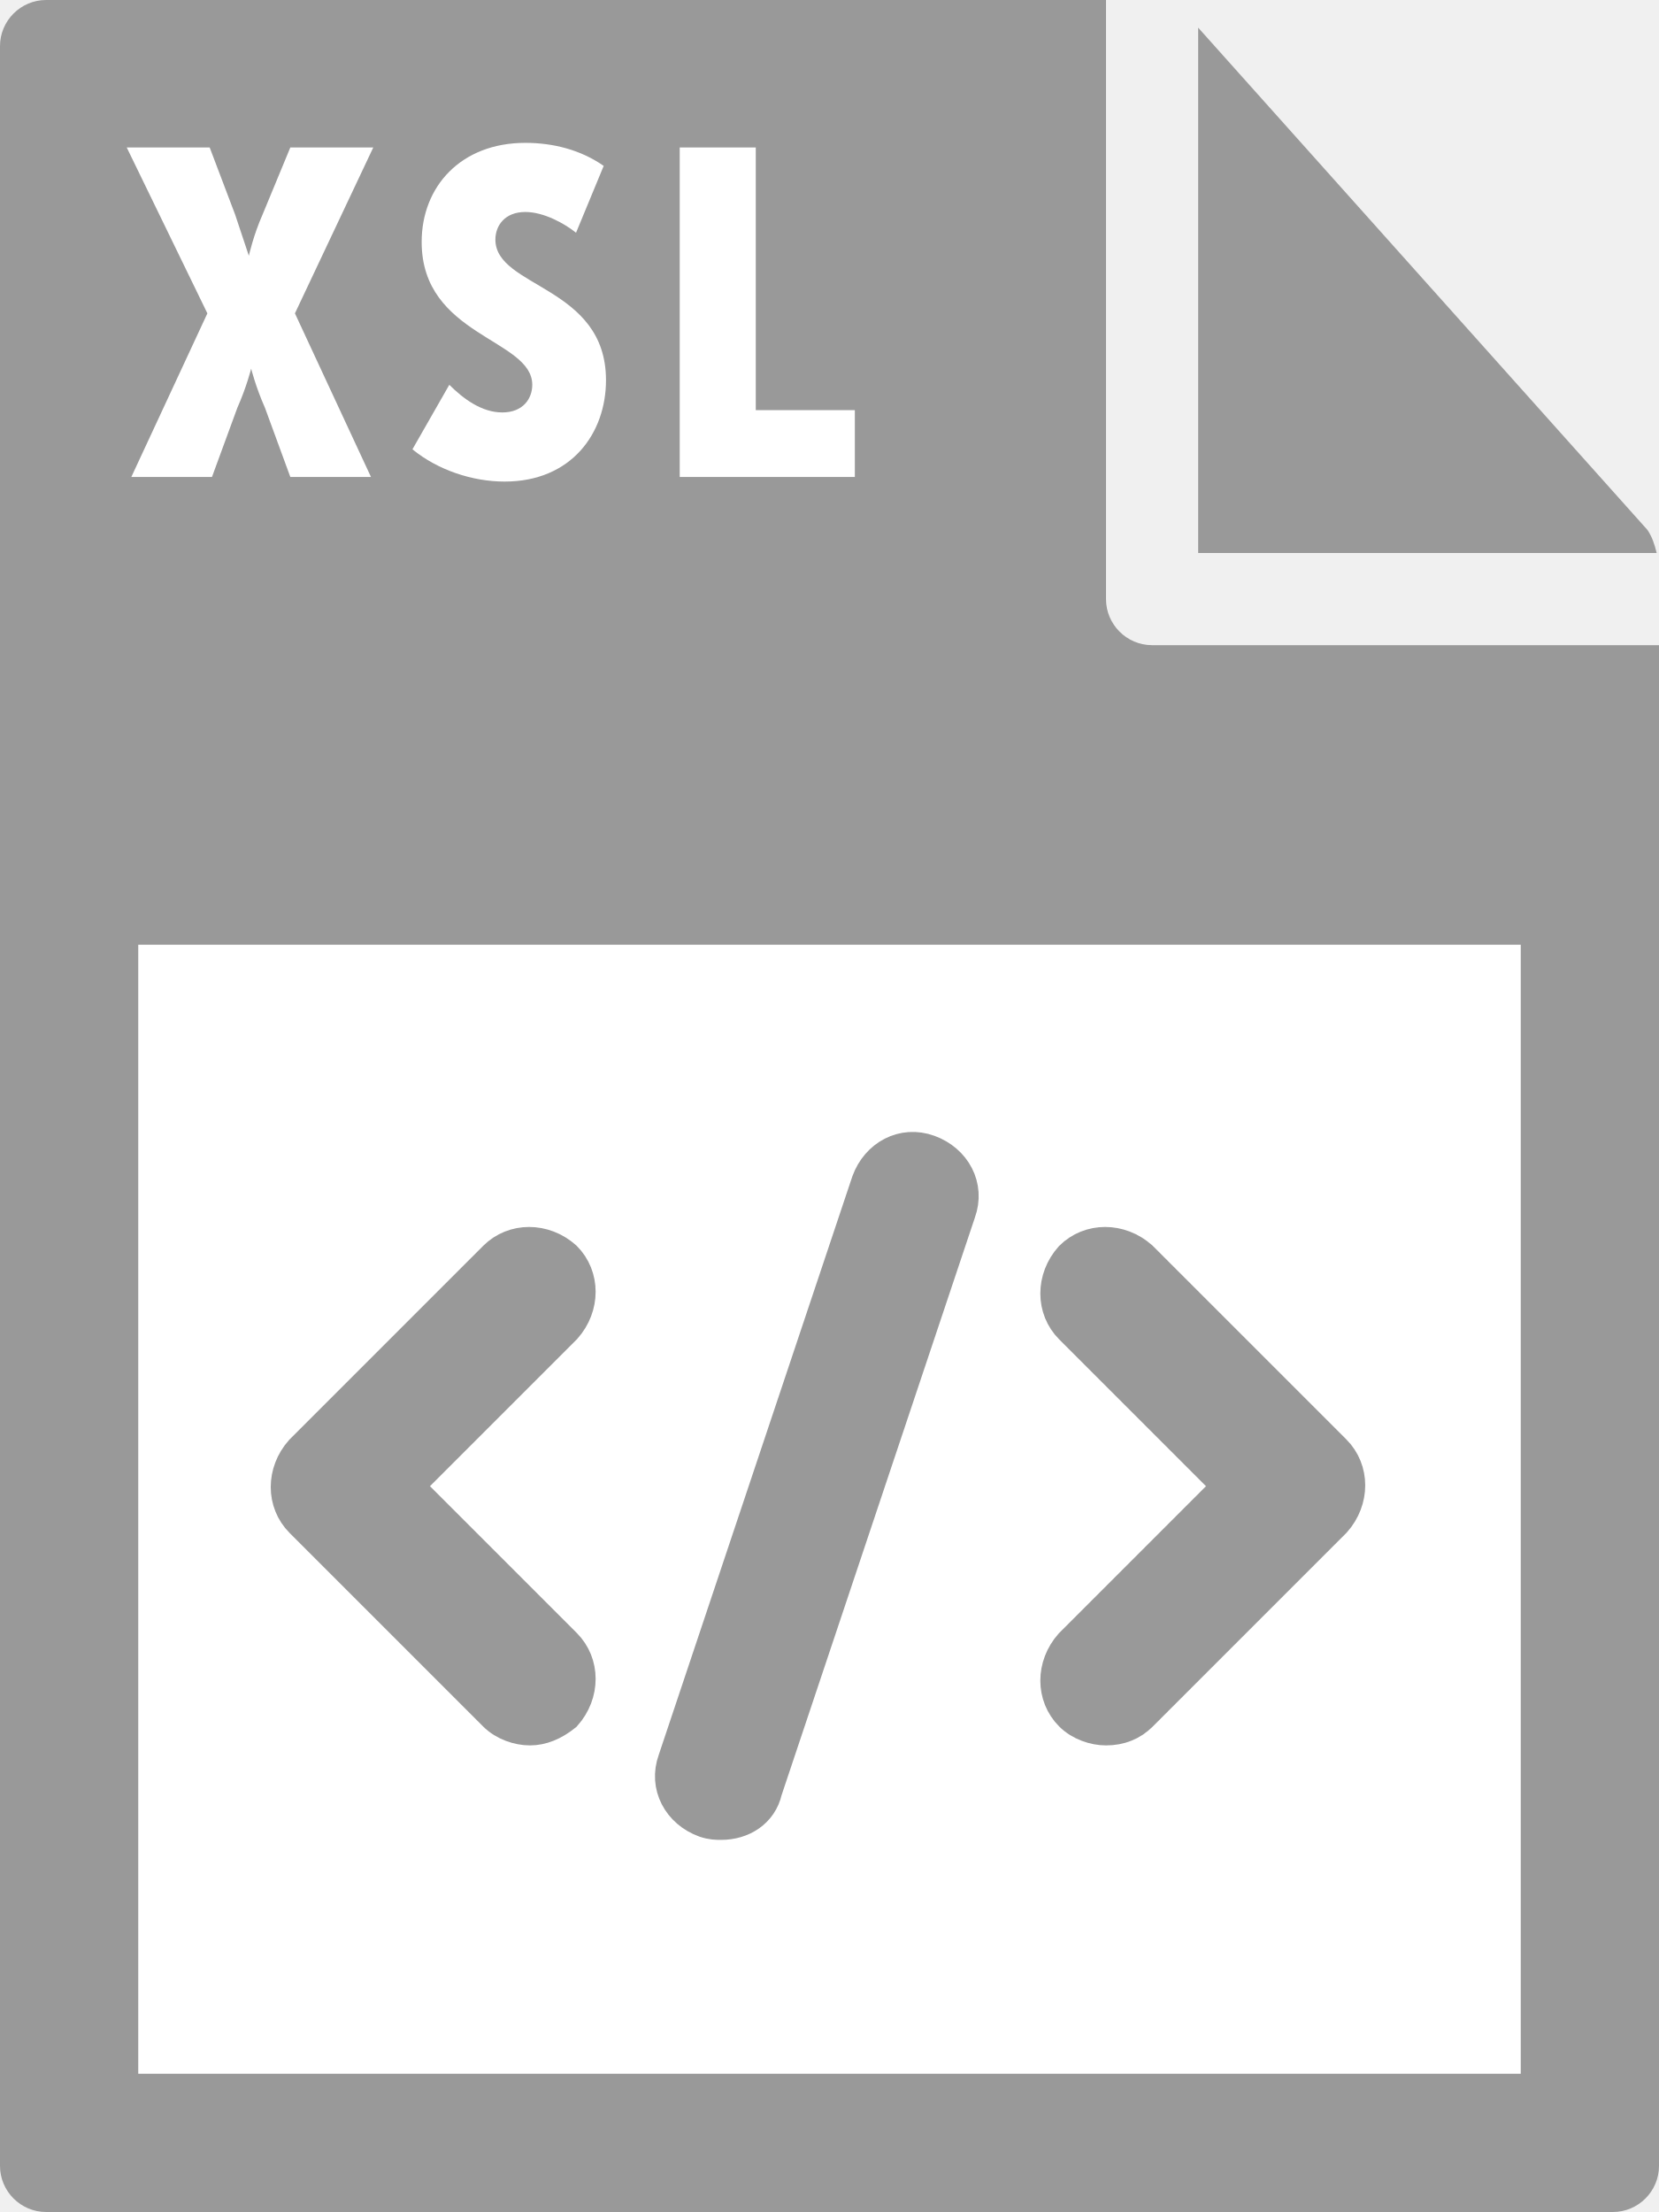
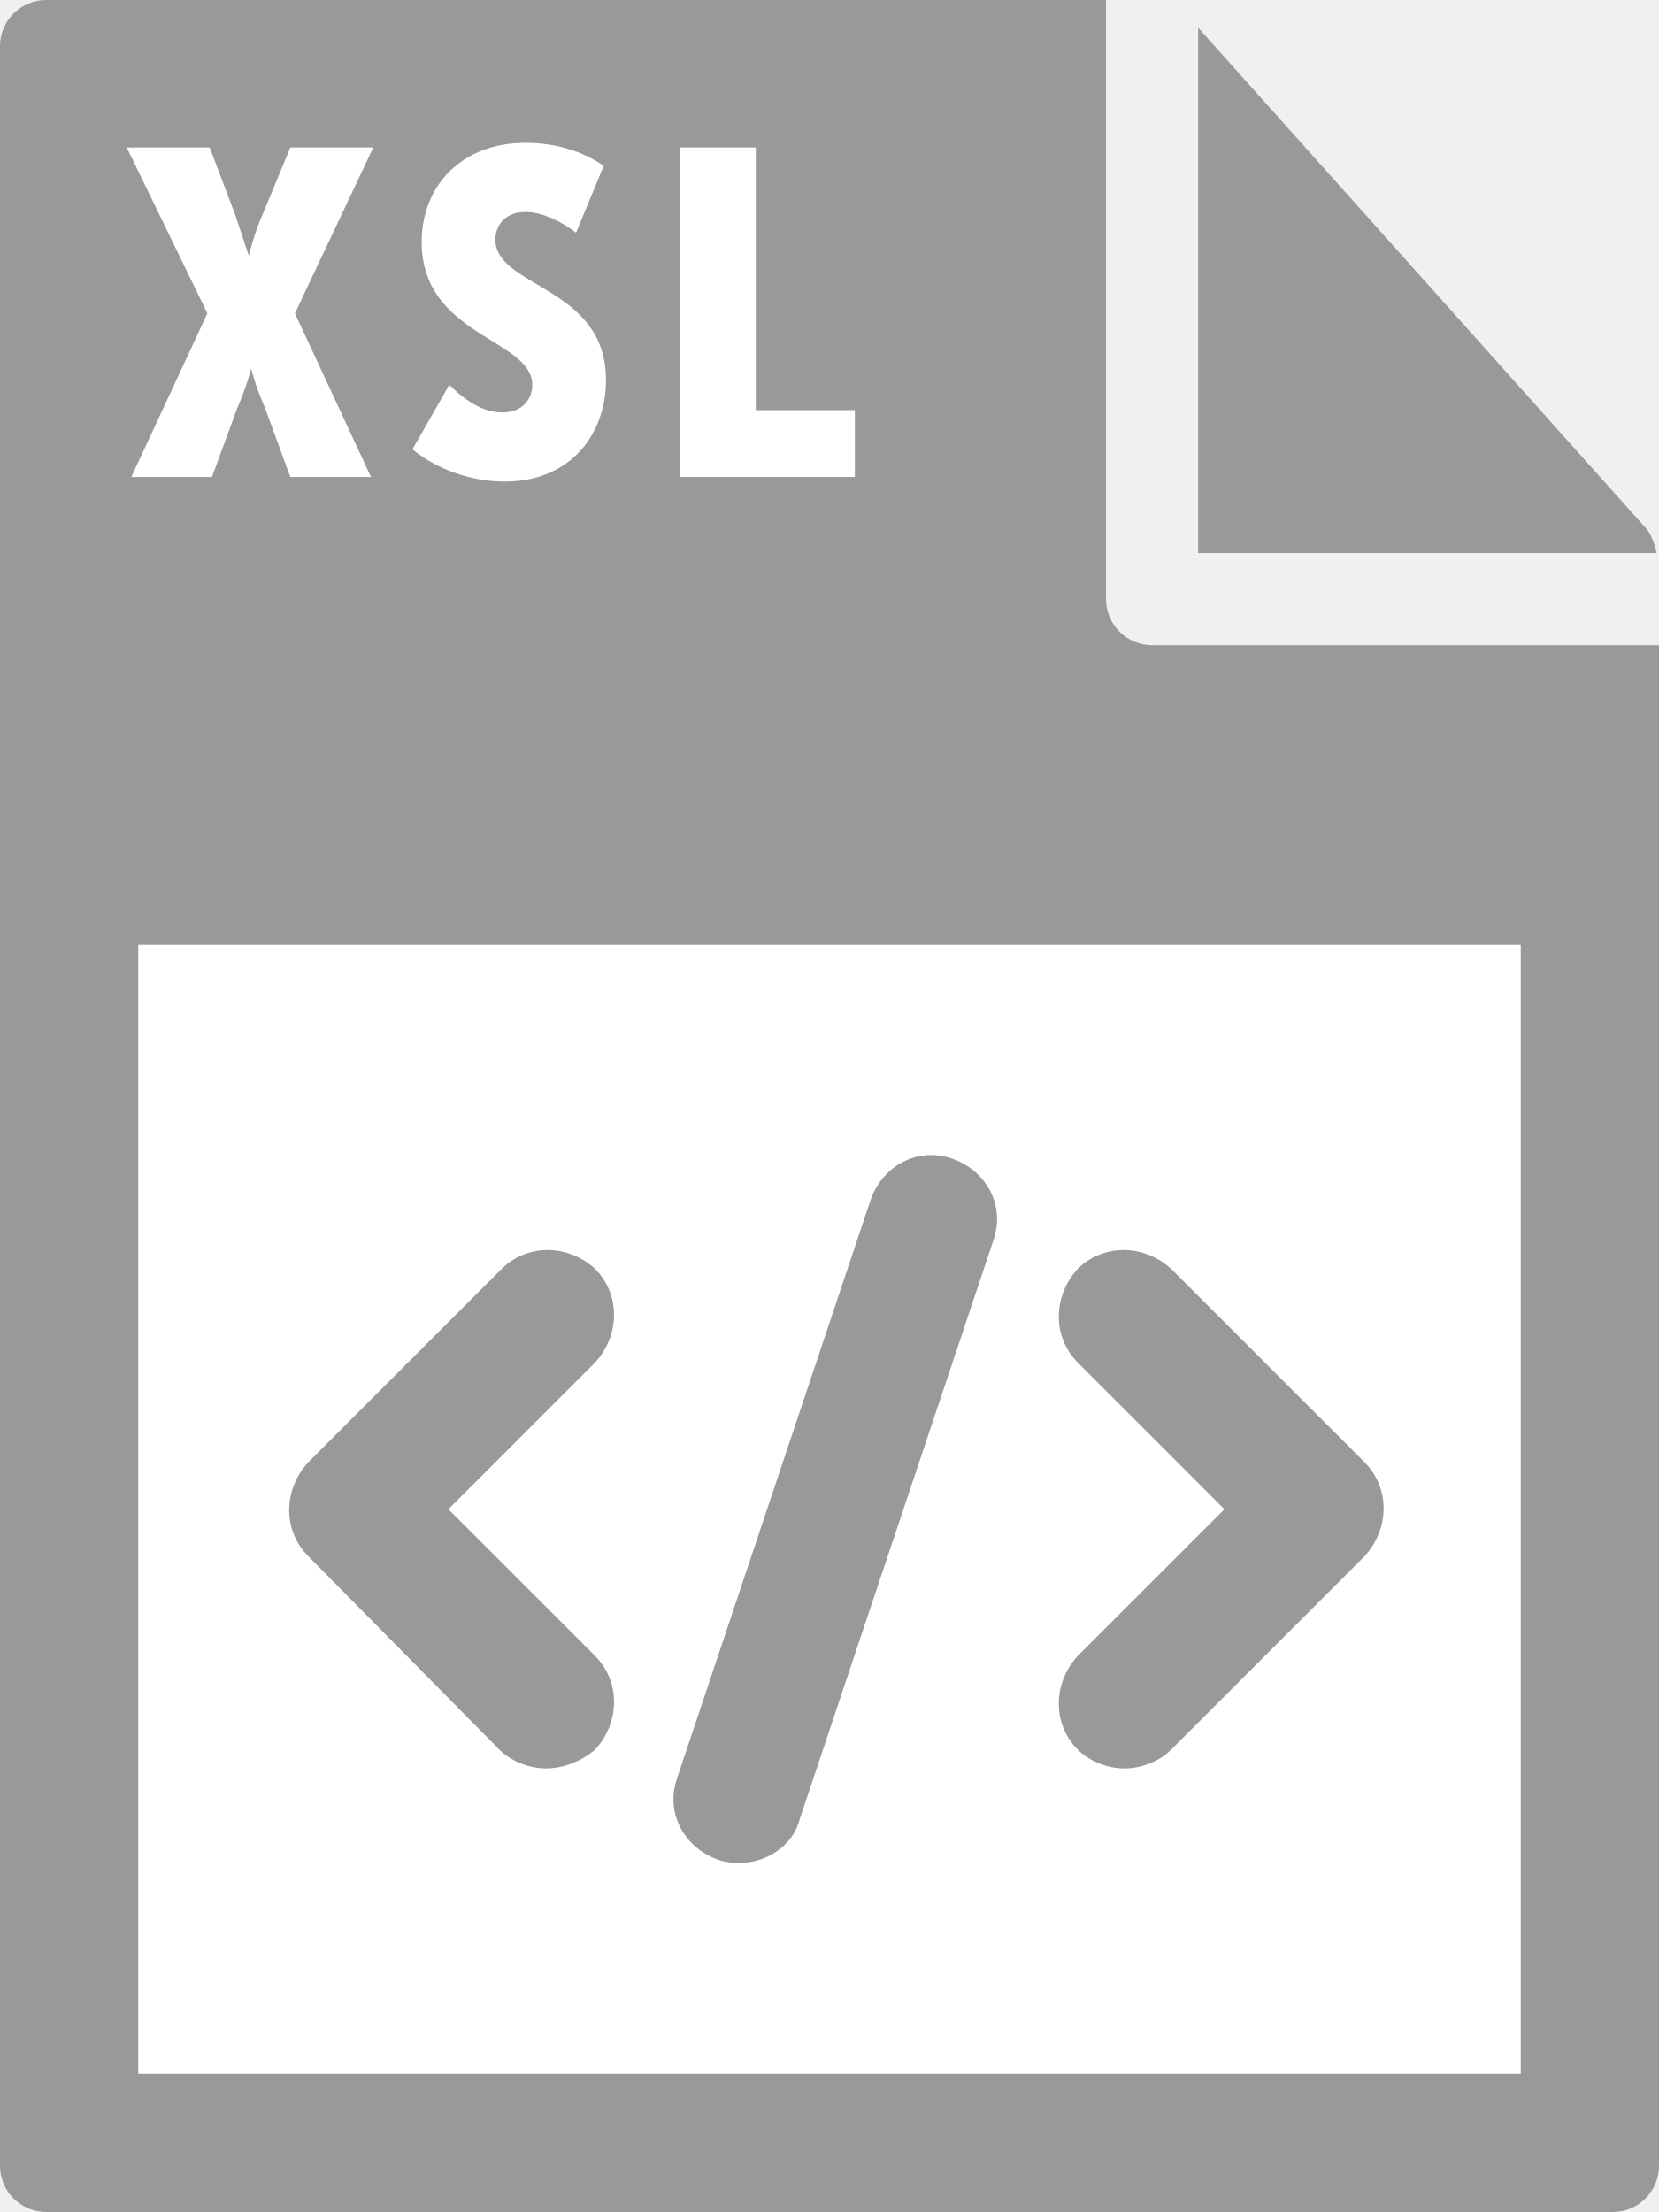
<svg xmlns="http://www.w3.org/2000/svg" viewBox="0 0 72 96">
  <style type="text/css">  
	.st0{fill:#999999;}
	.st1{fill:#FFFFFF;}
	.st2{fill:#999999;stroke:#999999;stroke-width:1.5;stroke-miterlimit:10;}
</style>
  <path class="st0" d="M0 2l0 92c0 1.1 0.9 2 2 2h68c1.1 0 2-0.9 2-2V28H50c-1.1 0-2-0.9-2-2V0L2 0C0.9 0 0 0.9 0 2z" />
  <path class="st0" d="M71.9 24c-0.1-0.4-0.2-0.7-0.4-1L52 1.2V24H71.9z" />
  <rect x="6" y="41" class="st1" width="60" height="49" />
  <path class="st1" d="M9 13.6L5.5 6.4h3.6l1.1 2.9c0.3 0.9 0.6 1.8 0.6 1.8h0c0 0 0.2-0.9 0.6-1.8l1.2-2.9h3.6l-3.4 7.2 3.3 7.1h-3.5l-1.1-3c-0.4-0.9-0.6-1.7-0.6-1.7h0c0 0-0.2 0.8-0.6 1.7l-1.1 3H5.7L9 13.6z" />
  <path class="st1" d="M19.5 16.7c0.6 0.6 1.4 1.2 2.3 1.2 0.9 0 1.3-0.6 1.3-1.2 0-2-4.8-2.1-4.8-6.2 0-2.4 1.7-4.3 4.5-4.3 1.2 0 2.4 0.3 3.4 1l-1.2 2.9c-0.5-0.4-1.4-0.9-2.2-0.9 -0.9 0-1.3 0.6-1.3 1.2 0 2.1 4.8 2 4.8 6.1 0 2.3-1.5 4.4-4.4 4.4 -1.4 0-2.9-0.5-4-1.4L19.5 16.7z" />
  <path class="st1" d="M29.5 6.4h3.3v11.4h4.3v2.9h-7.6V6.4z" />
-   <path class="st2" d="M23 75c-0.5 0-1.1-0.2-1.5-0.6L13.1 66c-0.8-0.8-0.8-2.1 0-3l8.4-8.4c0.8-0.8 2.1-0.8 3 0 0.8 0.8 0.8 2.1 0 3l-6.9 6.9 6.9 6.9c0.8 0.8 0.8 2.1 0 3C24 74.8 23.5 75 23 75z" />
-   <path class="st2" d="M48 75c-0.5 0-1.1-0.2-1.5-0.6 -0.8-0.8-0.8-2.1 0-3l6.9-6.9 -6.9-6.9c-0.8-0.8-0.8-2.1 0-3 0.8-0.8 2.1-0.8 3 0l8.4 8.4c0.8 0.8 0.8 2.1 0 3l-8.4 8.4C49.1 74.8 48.6 75 48 75z" />
-   <path class="st2" d="M31.3 79.1c-0.2 0-0.4 0-0.7-0.1 -1.1-0.4-1.7-1.5-1.3-2.6l8.4-25.1c0.4-1.1 1.5-1.7 2.6-1.3 1.1 0.4 1.7 1.5 1.3 2.6l-8.4 25.1C33 78.6 32.2 79.1 31.3 79.1z" />
+   <path class="st2" d="M23.7 76c-0.5 0-1.1-0.2-1.5-0.6L13.9 67c-0.8-0.8-0.8-2.1 0-3l8.4-8.4c0.8-0.8 2.1-0.8 3 0 0.8 0.8 0.8 2.1 0 3l-6.9 6.9 6.9 6.9c0.8 0.8 0.8 2.1 0 3C24.8 75.8 24.2 76 23.7 76z" />
+   <path class="st2" d="M48.8 76c-0.5 0-1.1-0.2-1.5-0.6 -0.8-0.8-0.8-2.1 0-3l6.9-6.9 -6.9-6.9c-0.8-0.8-0.8-2.1 0-3 0.8-0.8 2.1-0.8 3 0l8.4 8.4c0.8 0.8 0.8 2.1 0 3l-8.4 8.4C49.9 75.8 49.3 76 48.8 76z" />
+   <path class="st2" d="M32.1 80.1c-0.2 0-0.4 0-0.7-0.1 -1.1-0.4-1.7-1.5-1.3-2.6l8.4-25.1c0.4-1.1 1.5-1.7 2.6-1.3 1.1 0.4 1.7 1.5 1.3 2.6l-8.4 25.1C33.8 79.6 32.9 80.1 32.1 80.1z" />
</svg>
